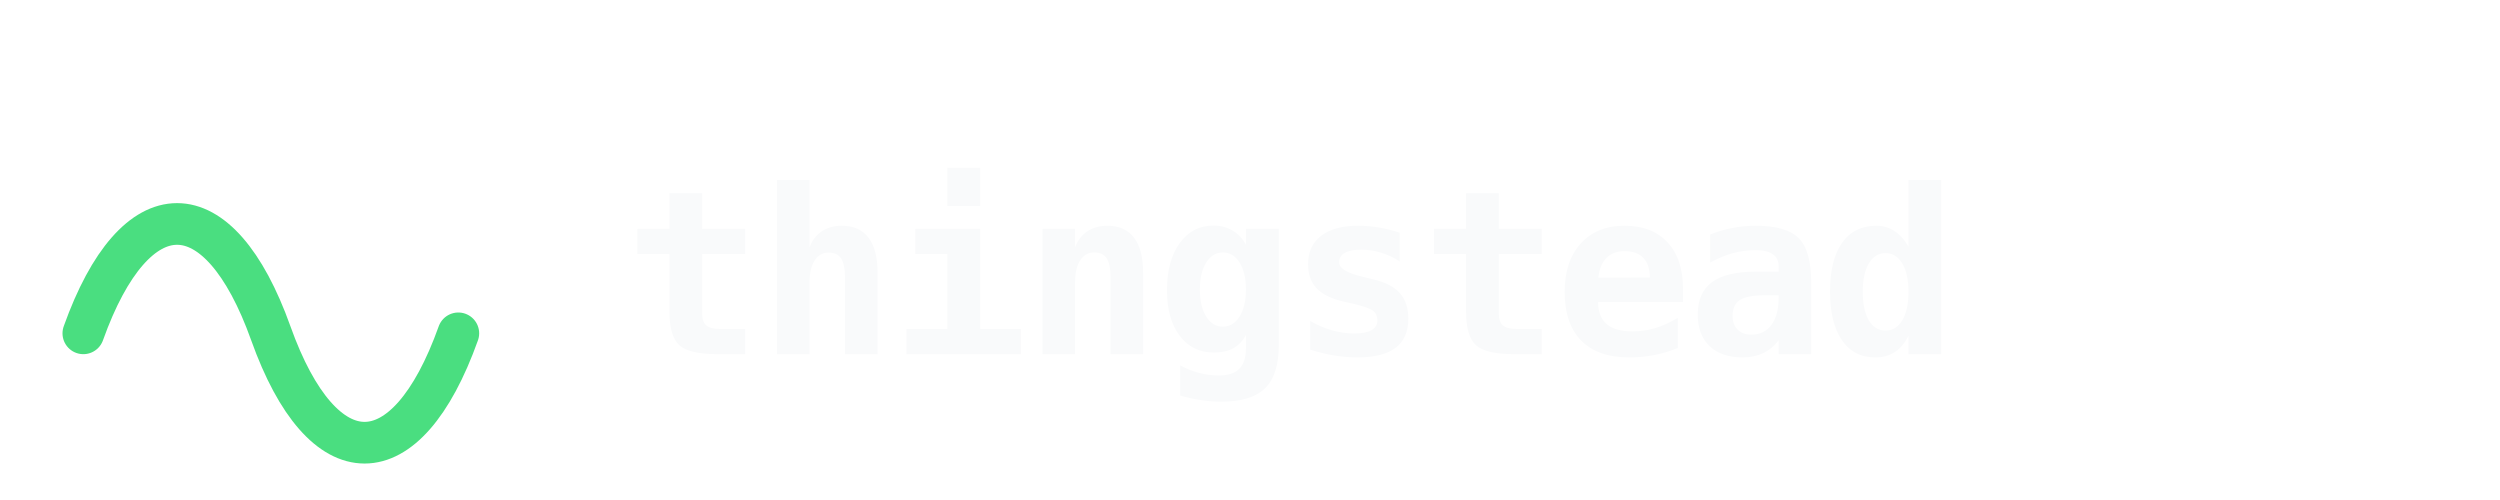
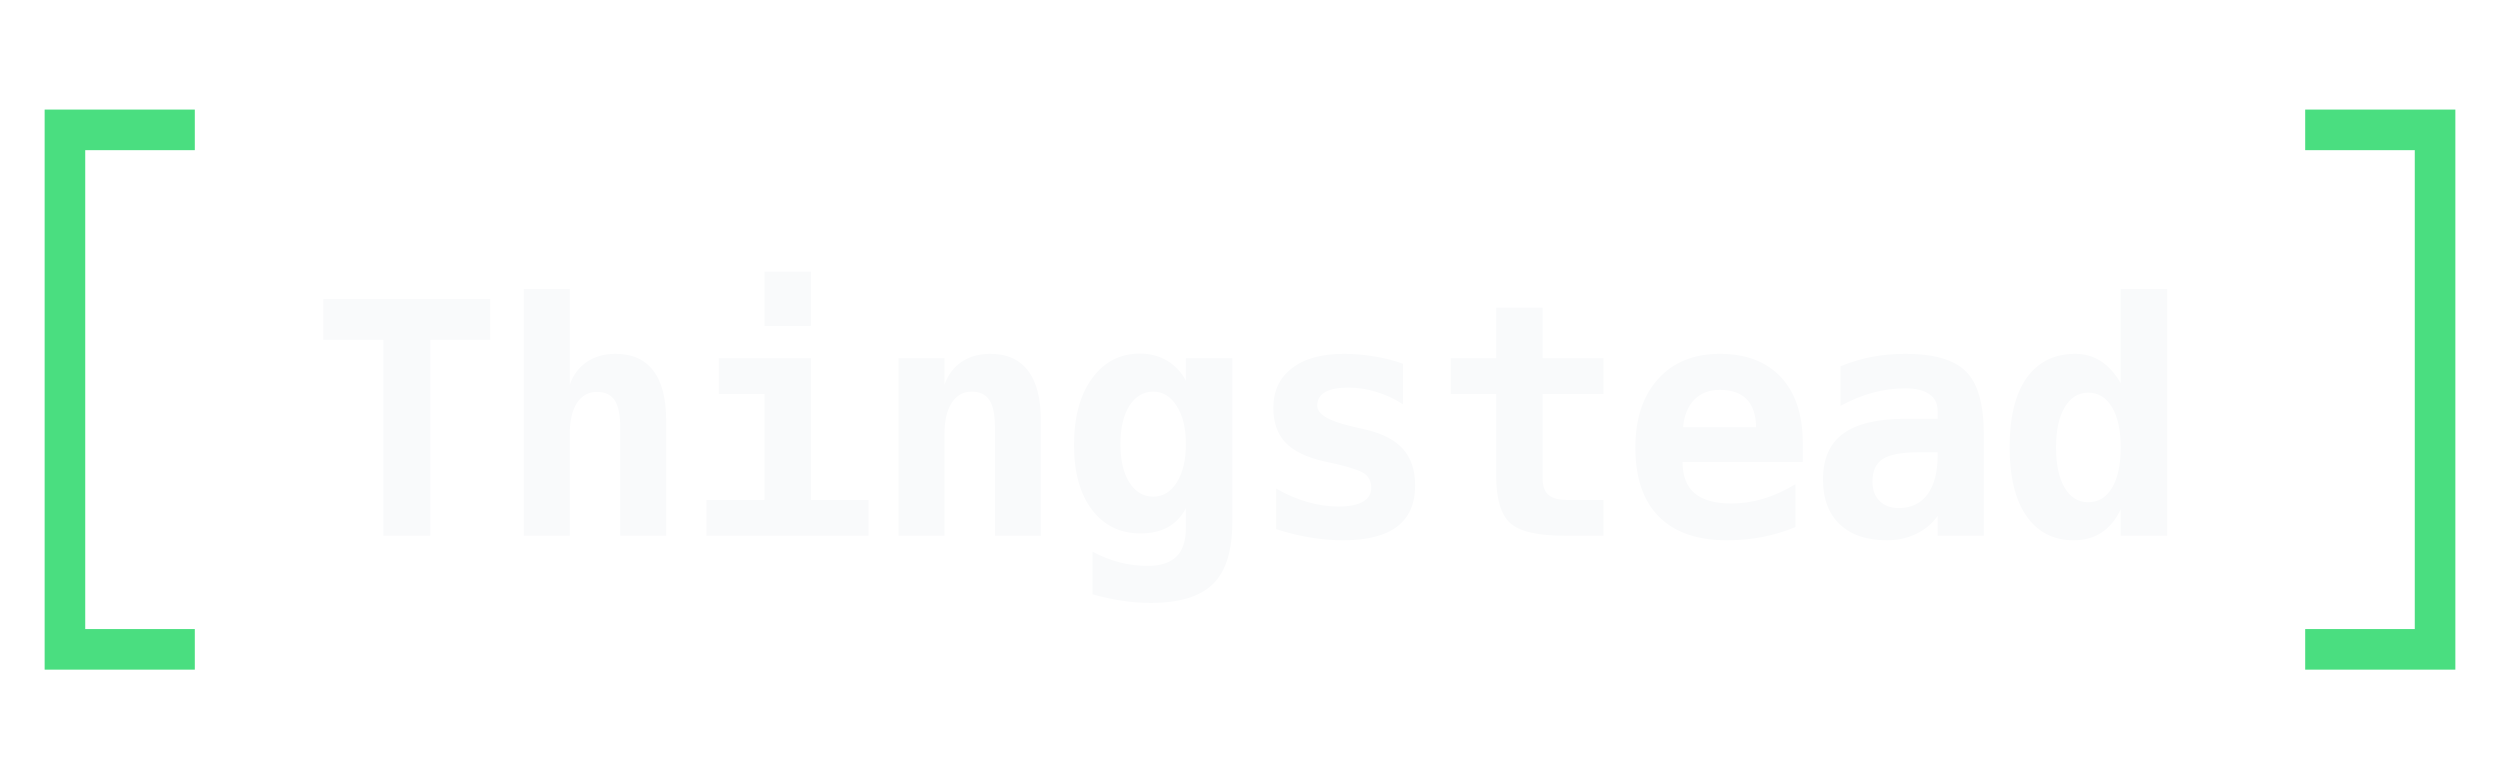
- <svg xmlns="http://www.w3.org/2000/svg" viewBox="0 0 240 48" fill="none" role="img" aria-label="Thingstead">
-   <path d="M8 32 C13 18, 21 18, 26 32 C31 46, 39 46, 44 32" stroke="#4ade80" stroke-width="4" stroke-linecap="round" fill="none" />
-   <text x="60" y="34" font-family="ui-monospace, 'Cascadia Code', 'Fira Code', 'JetBrains Mono', monospace" font-size="22" font-weight="600" fill="#f9fafb" letter-spacing="-0.5">thingstead</text>
+ <svg xmlns="http://www.w3.org/2000/svg" viewBox="0 0 154 48" fill="none" role="img" aria-label="Thingstead">
+   <path d="M12 8 L4 8 L4 40 L12 40" stroke="#4ade80" stroke-width="2.5" stroke-linecap="butt" stroke-linejoin="miter" fill="none" />
+   <path d="M142 8 L150 8 L150 40 L142 40" stroke="#4ade80" stroke-width="2.5" stroke-linecap="butt" stroke-linejoin="miter" fill="none" />
+   <text x="77" y="33" text-anchor="middle" font-family="ui-monospace,'Cascadia Code','Fira Code','JetBrains Mono',monospace" font-size="20" font-weight="600" fill="#f9fafb" letter-spacing="-0.5">Thingstead</text>
</svg>
